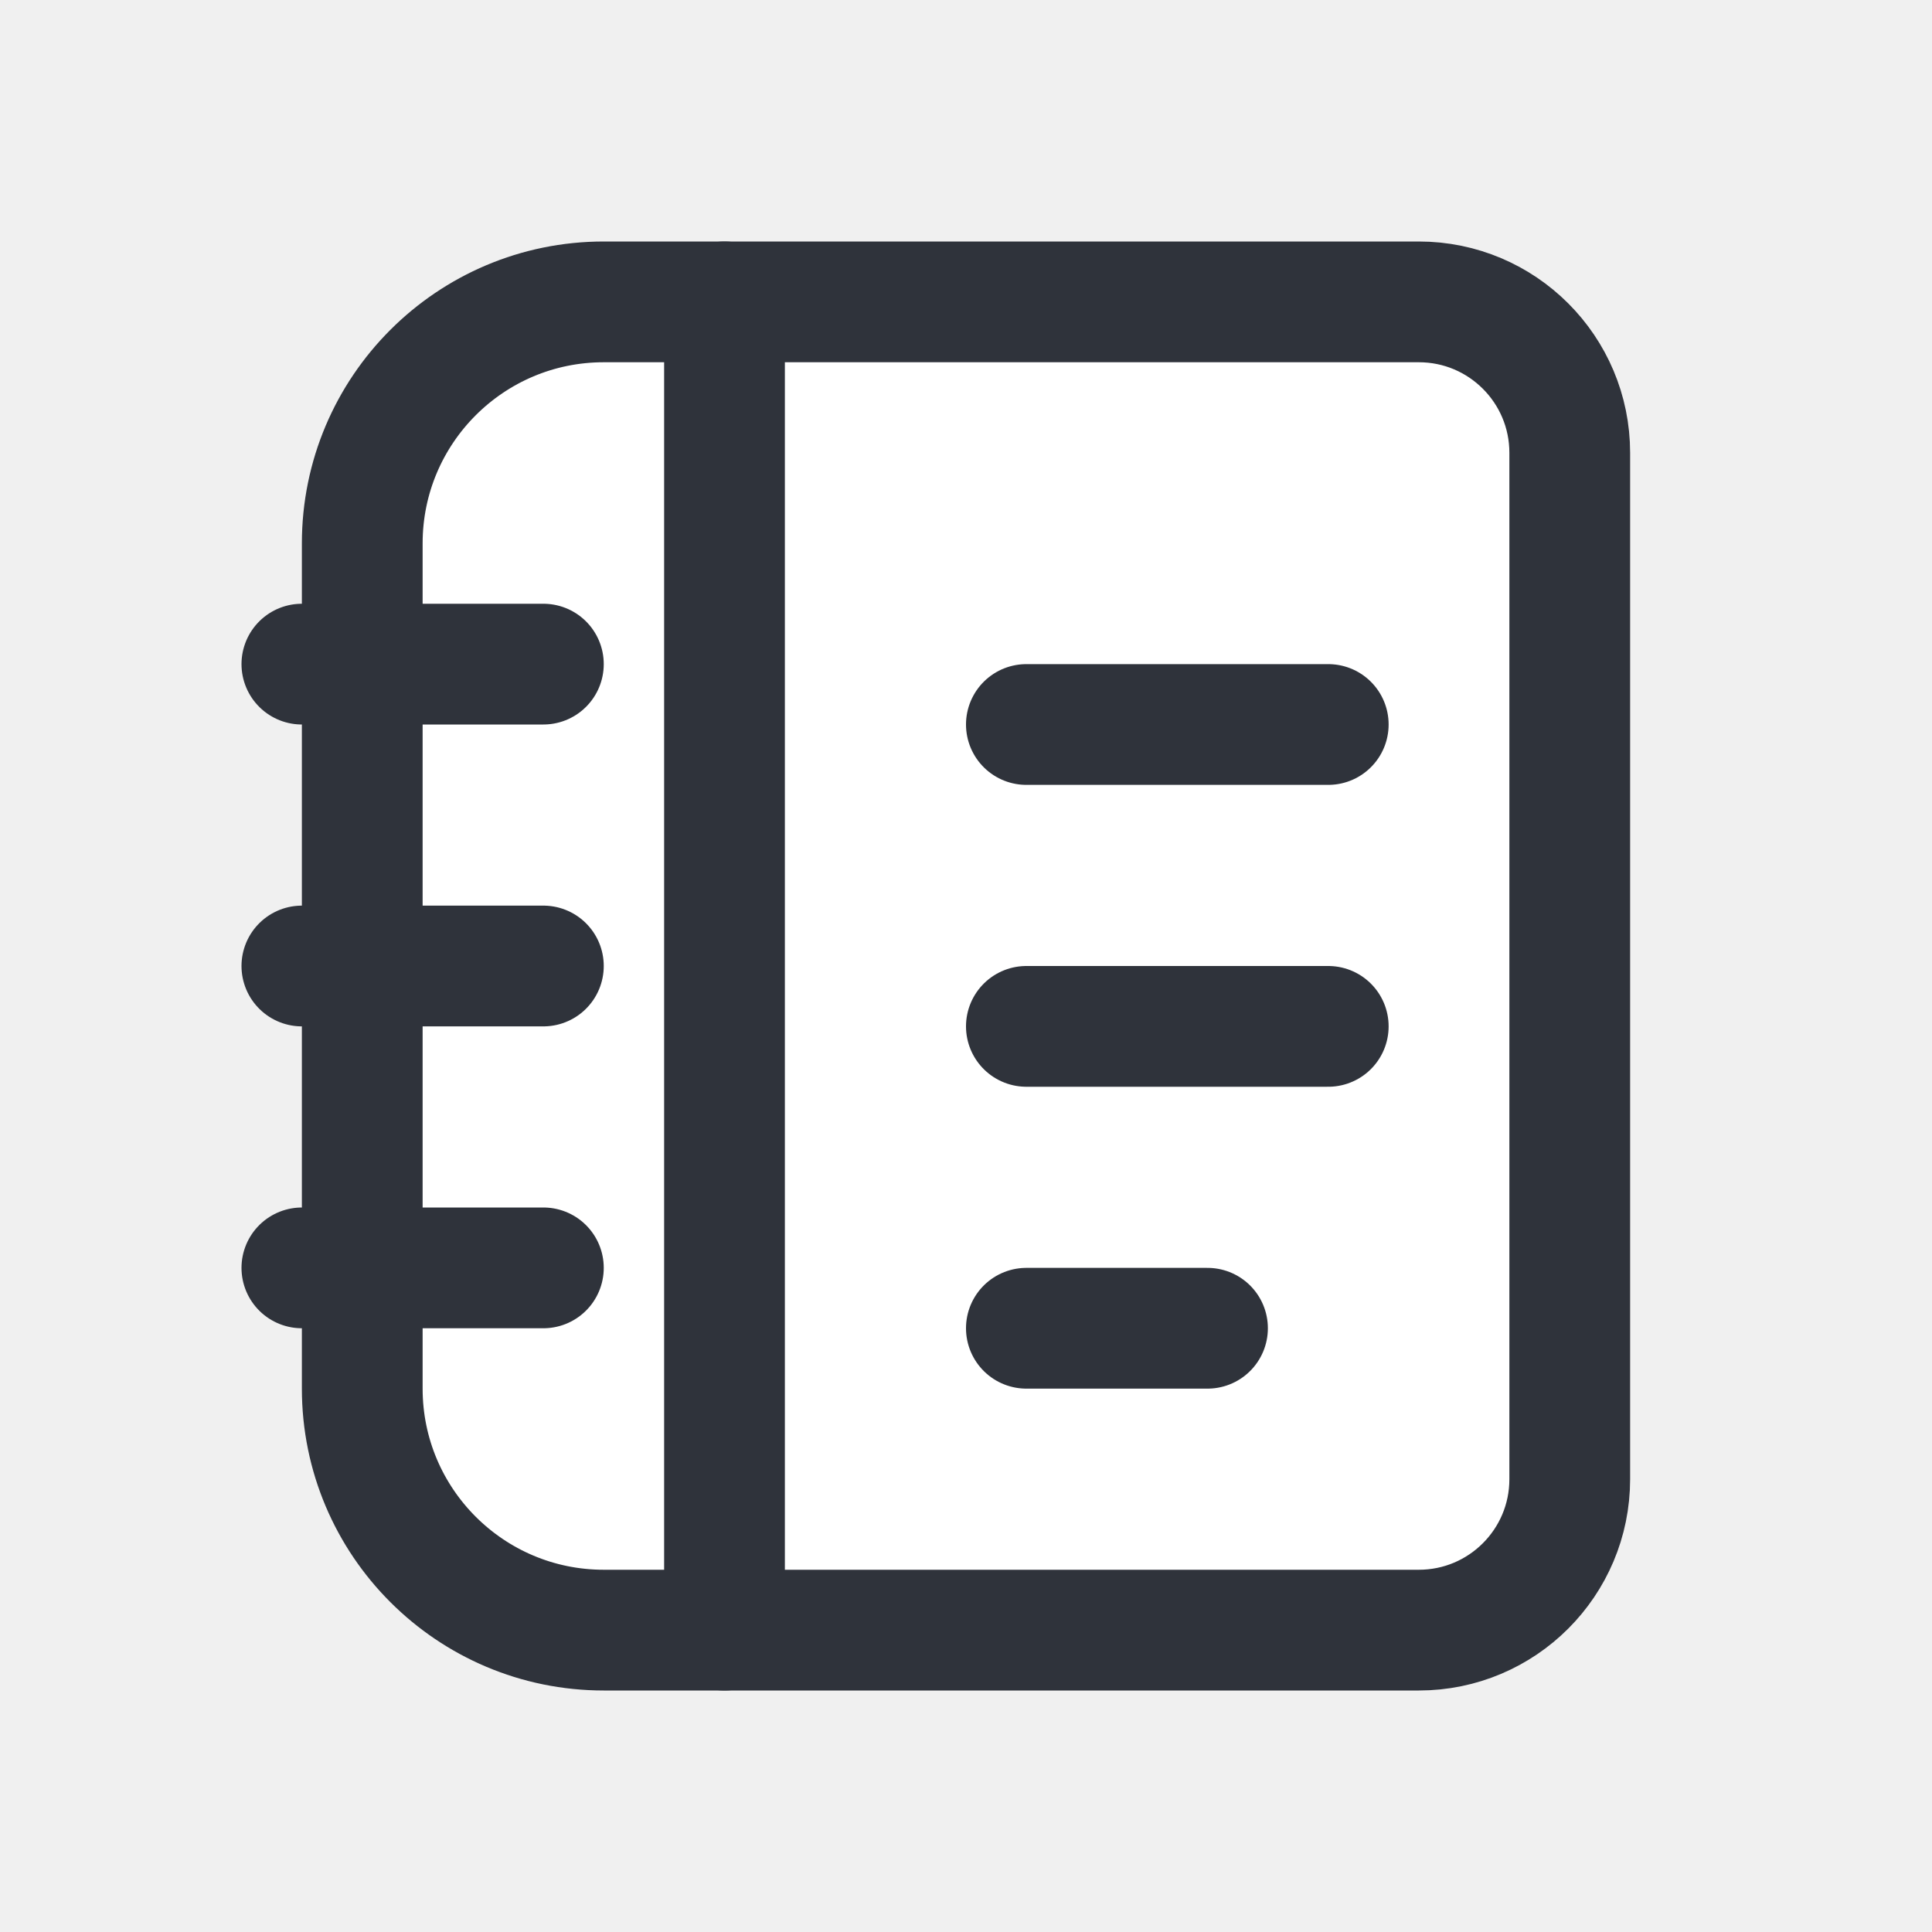
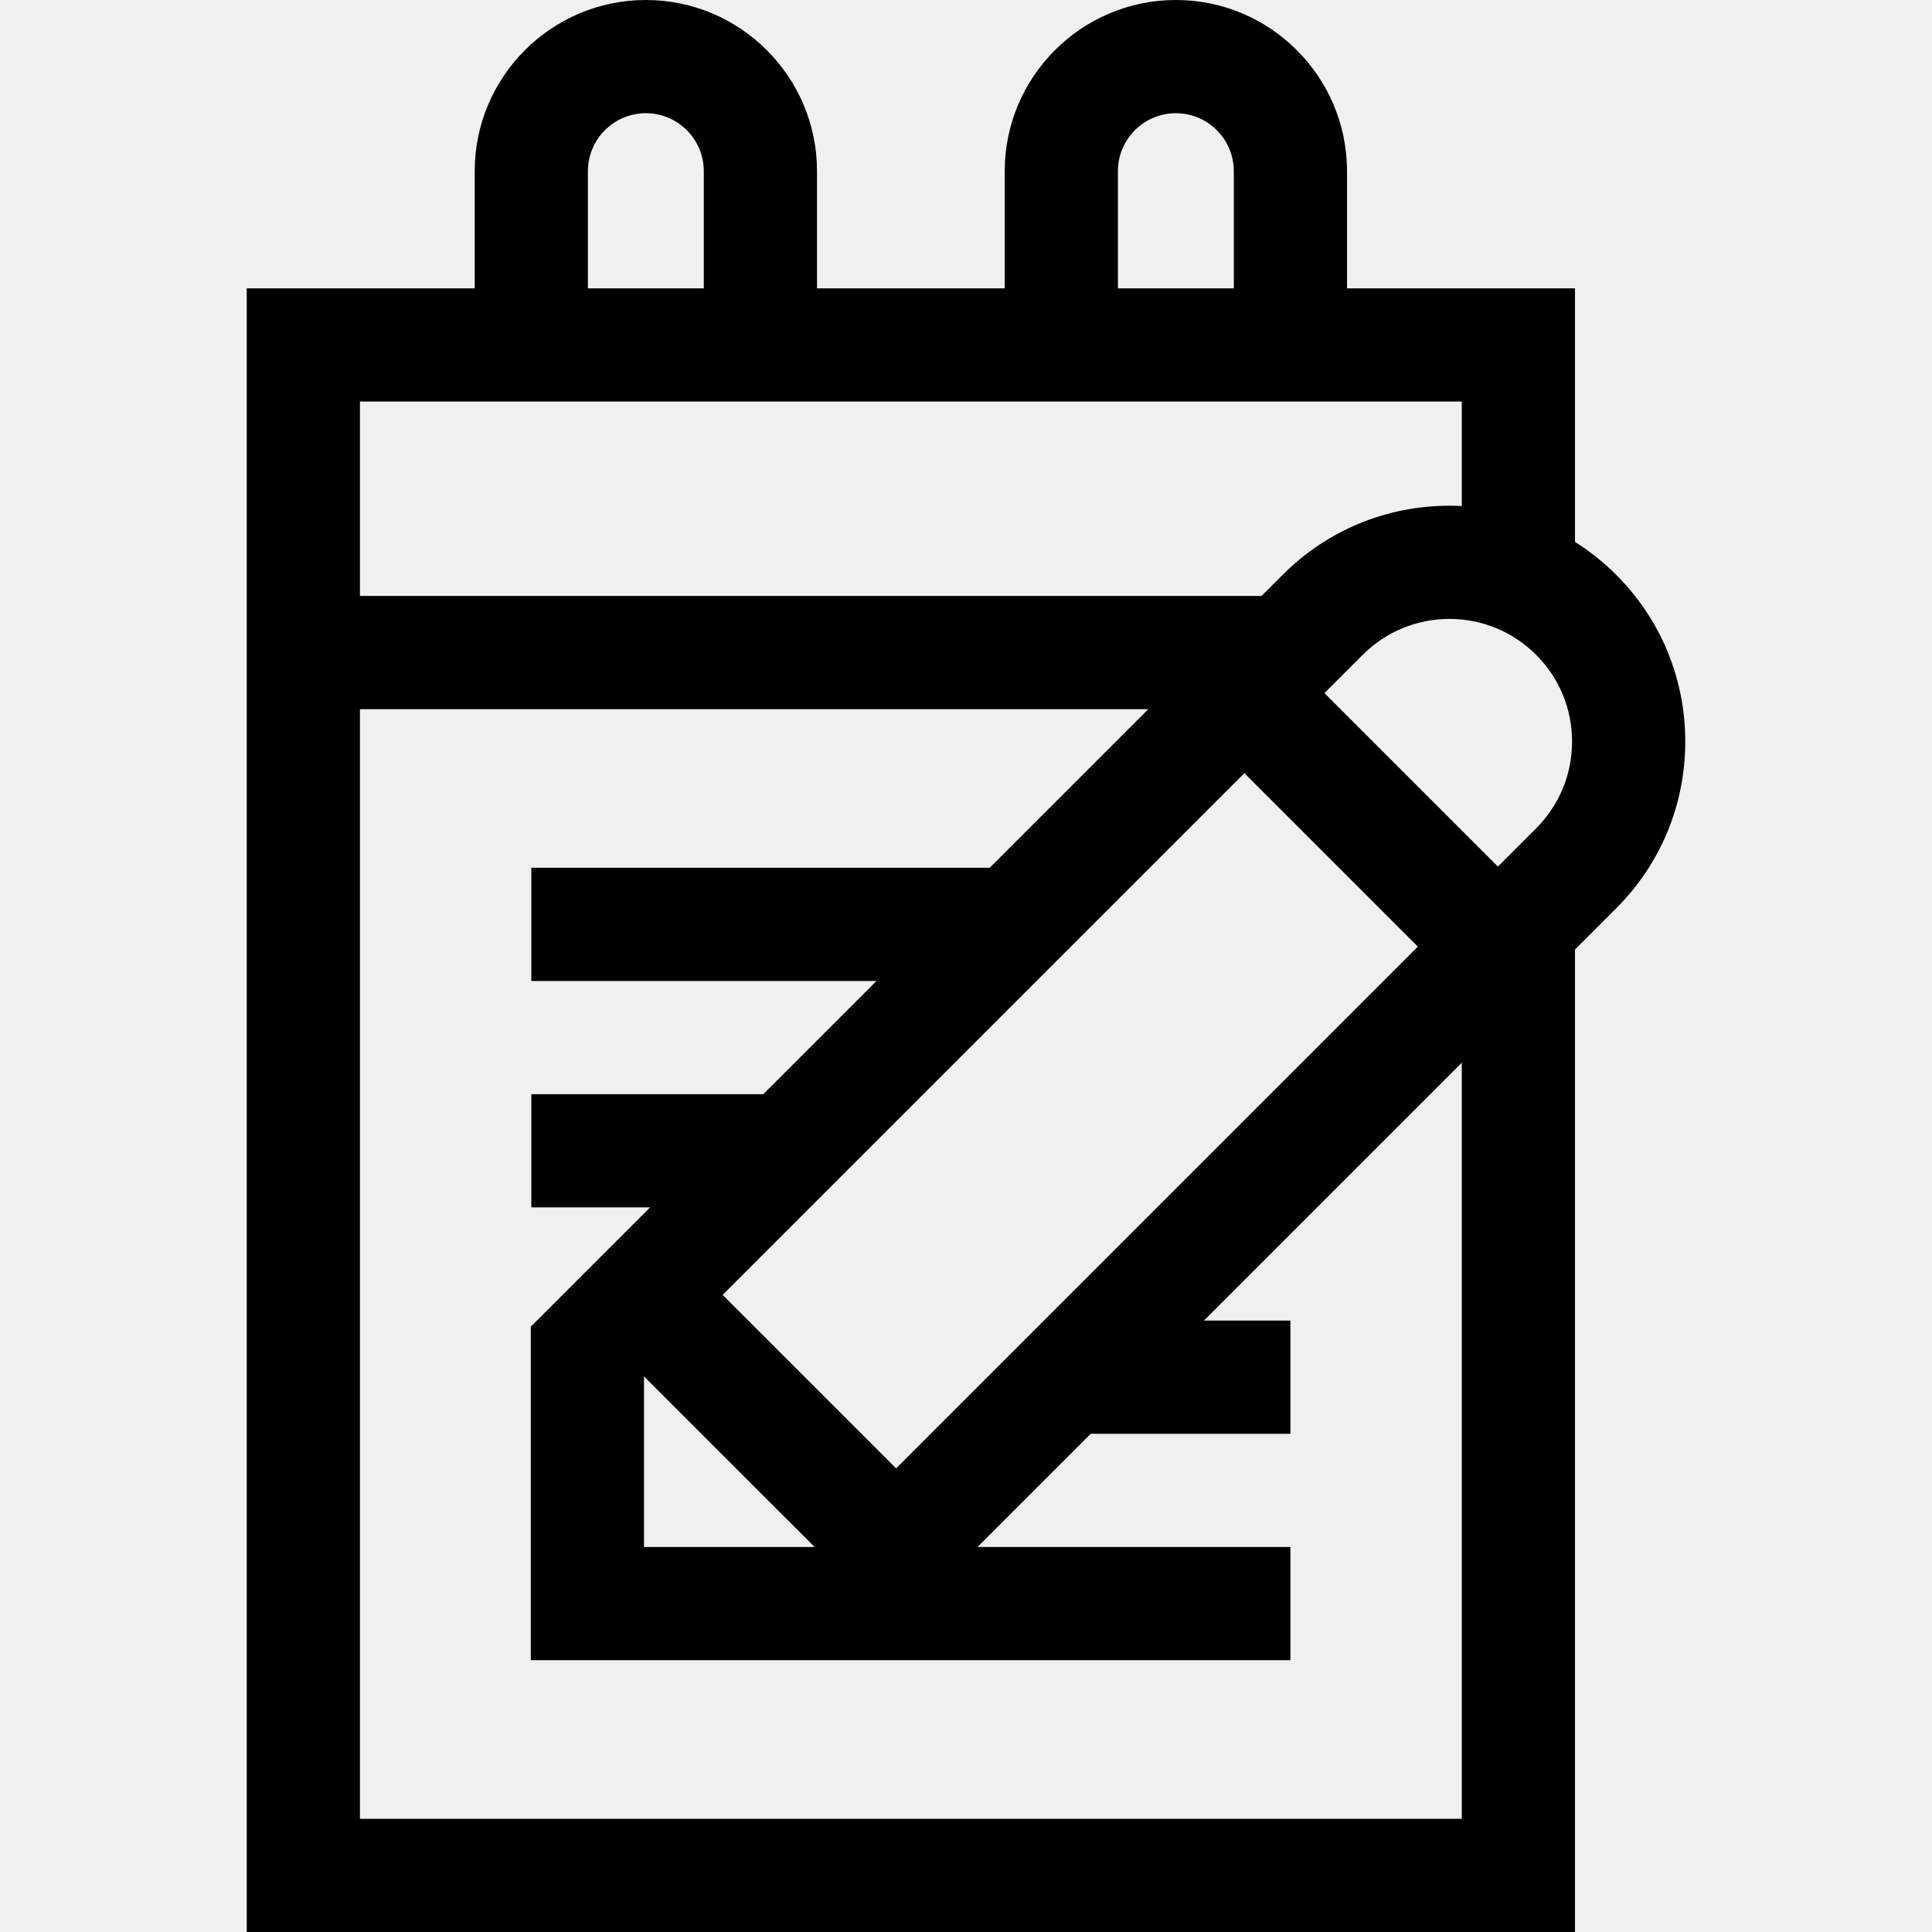
- <svg xmlns="http://www.w3.org/2000/svg" width="32" height="32" viewBox="0 0 32 32" fill="none">
-   <path d="M10 5H23.5C24.881 5 26 6.119 26 7.5V24.5C26 25.881 24.881 27 23.5 27H10C7.791 27 6 25.209 6 23V9C6 6.791 7.791 5 10 5Z" fill="#FFFFFF" stroke="#2F333B" stroke-linejoin="round" stroke-width="2" />
-   <path d="M12 5V27" stroke="#2F333B" stroke-linecap="round" stroke-width="2" />
-   <path d="M17 12H22" stroke="#2F333B" stroke-linecap="round" stroke-width="2" />
-   <path d="M17 17H22" stroke="#2F333B" stroke-linecap="round" stroke-width="2" />
-   <path d="M17 22H20" stroke="#2F333B" stroke-linecap="round" stroke-width="2" />
-   <path d="M5 11H9" stroke="#2F333B" stroke-linecap="round" stroke-width="2" />
-   <path d="M5 16H9" stroke="#2F333B" stroke-linecap="round" stroke-width="2" />
-   <path d="M5 21H9" stroke="#2F333B" stroke-linecap="round" stroke-width="2" />
+ <svg xmlns="http://www.w3.org/2000/svg" id="Capa_1" enable-background="new 0 0 512 512" height="512" viewBox="0 0 512 512" width="512">
+   <g>
+     <path d="m446.612 196.522c0-16.695-6.501-32.39-18.306-44.194-3.346-3.346-7.014-6.25-10.919-8.716v-67.2h-60.415v-31.057c0-25.009-20.346-45.355-45.355-45.355s-45.355 20.346-45.355 45.355v31.056h-49.747v-31.056c-.001-25.009-20.347-45.355-45.356-45.355s-45.355 20.346-45.355 45.355v31.056h-60.416v435.589h352v-260.365l10.919-10.919c11.804-11.804 18.305-27.499 18.305-44.194zm-150.351-151.167c0-8.467 6.889-15.355 15.355-15.355s15.355 6.888 15.355 15.355v31.056h-30.711v-31.056zm-140.458 0c0-8.467 6.889-15.355 15.355-15.355s15.355 6.888 15.355 15.355v31.056h-30.711v-31.056zm-60.416 61.057h292v27.698c-1.087-.056-2.178-.087-3.274-.087-16.694 0-32.39 6.501-44.194 18.306l-5.604 5.604h-238.928zm142.082 282.715-45.962-45.962 138.267-138.268 45.962 45.962zm-66.8-24.375 45.214 45.214h-45.214zm236.425-145.249-10.144 10.144-45.962-45.962 10.144-10.144c6.139-6.138 14.3-9.519 22.981-9.519s16.842 3.38 22.98 9.519c6.139 6.139 9.519 14.3 9.519 22.981s-3.38 16.843-9.518 22.981zm-19.707 262.497h-292v-294.068h208.927l-42.034 42.034h-121.477v30h91.477l-30 30h-61.477v30h31.477l-31.612 31.612v88.388h201.304v-30h-82.916l30-30h52.916v-30h-22.916l68.331-68.331z" />
+   </g>
</svg>
